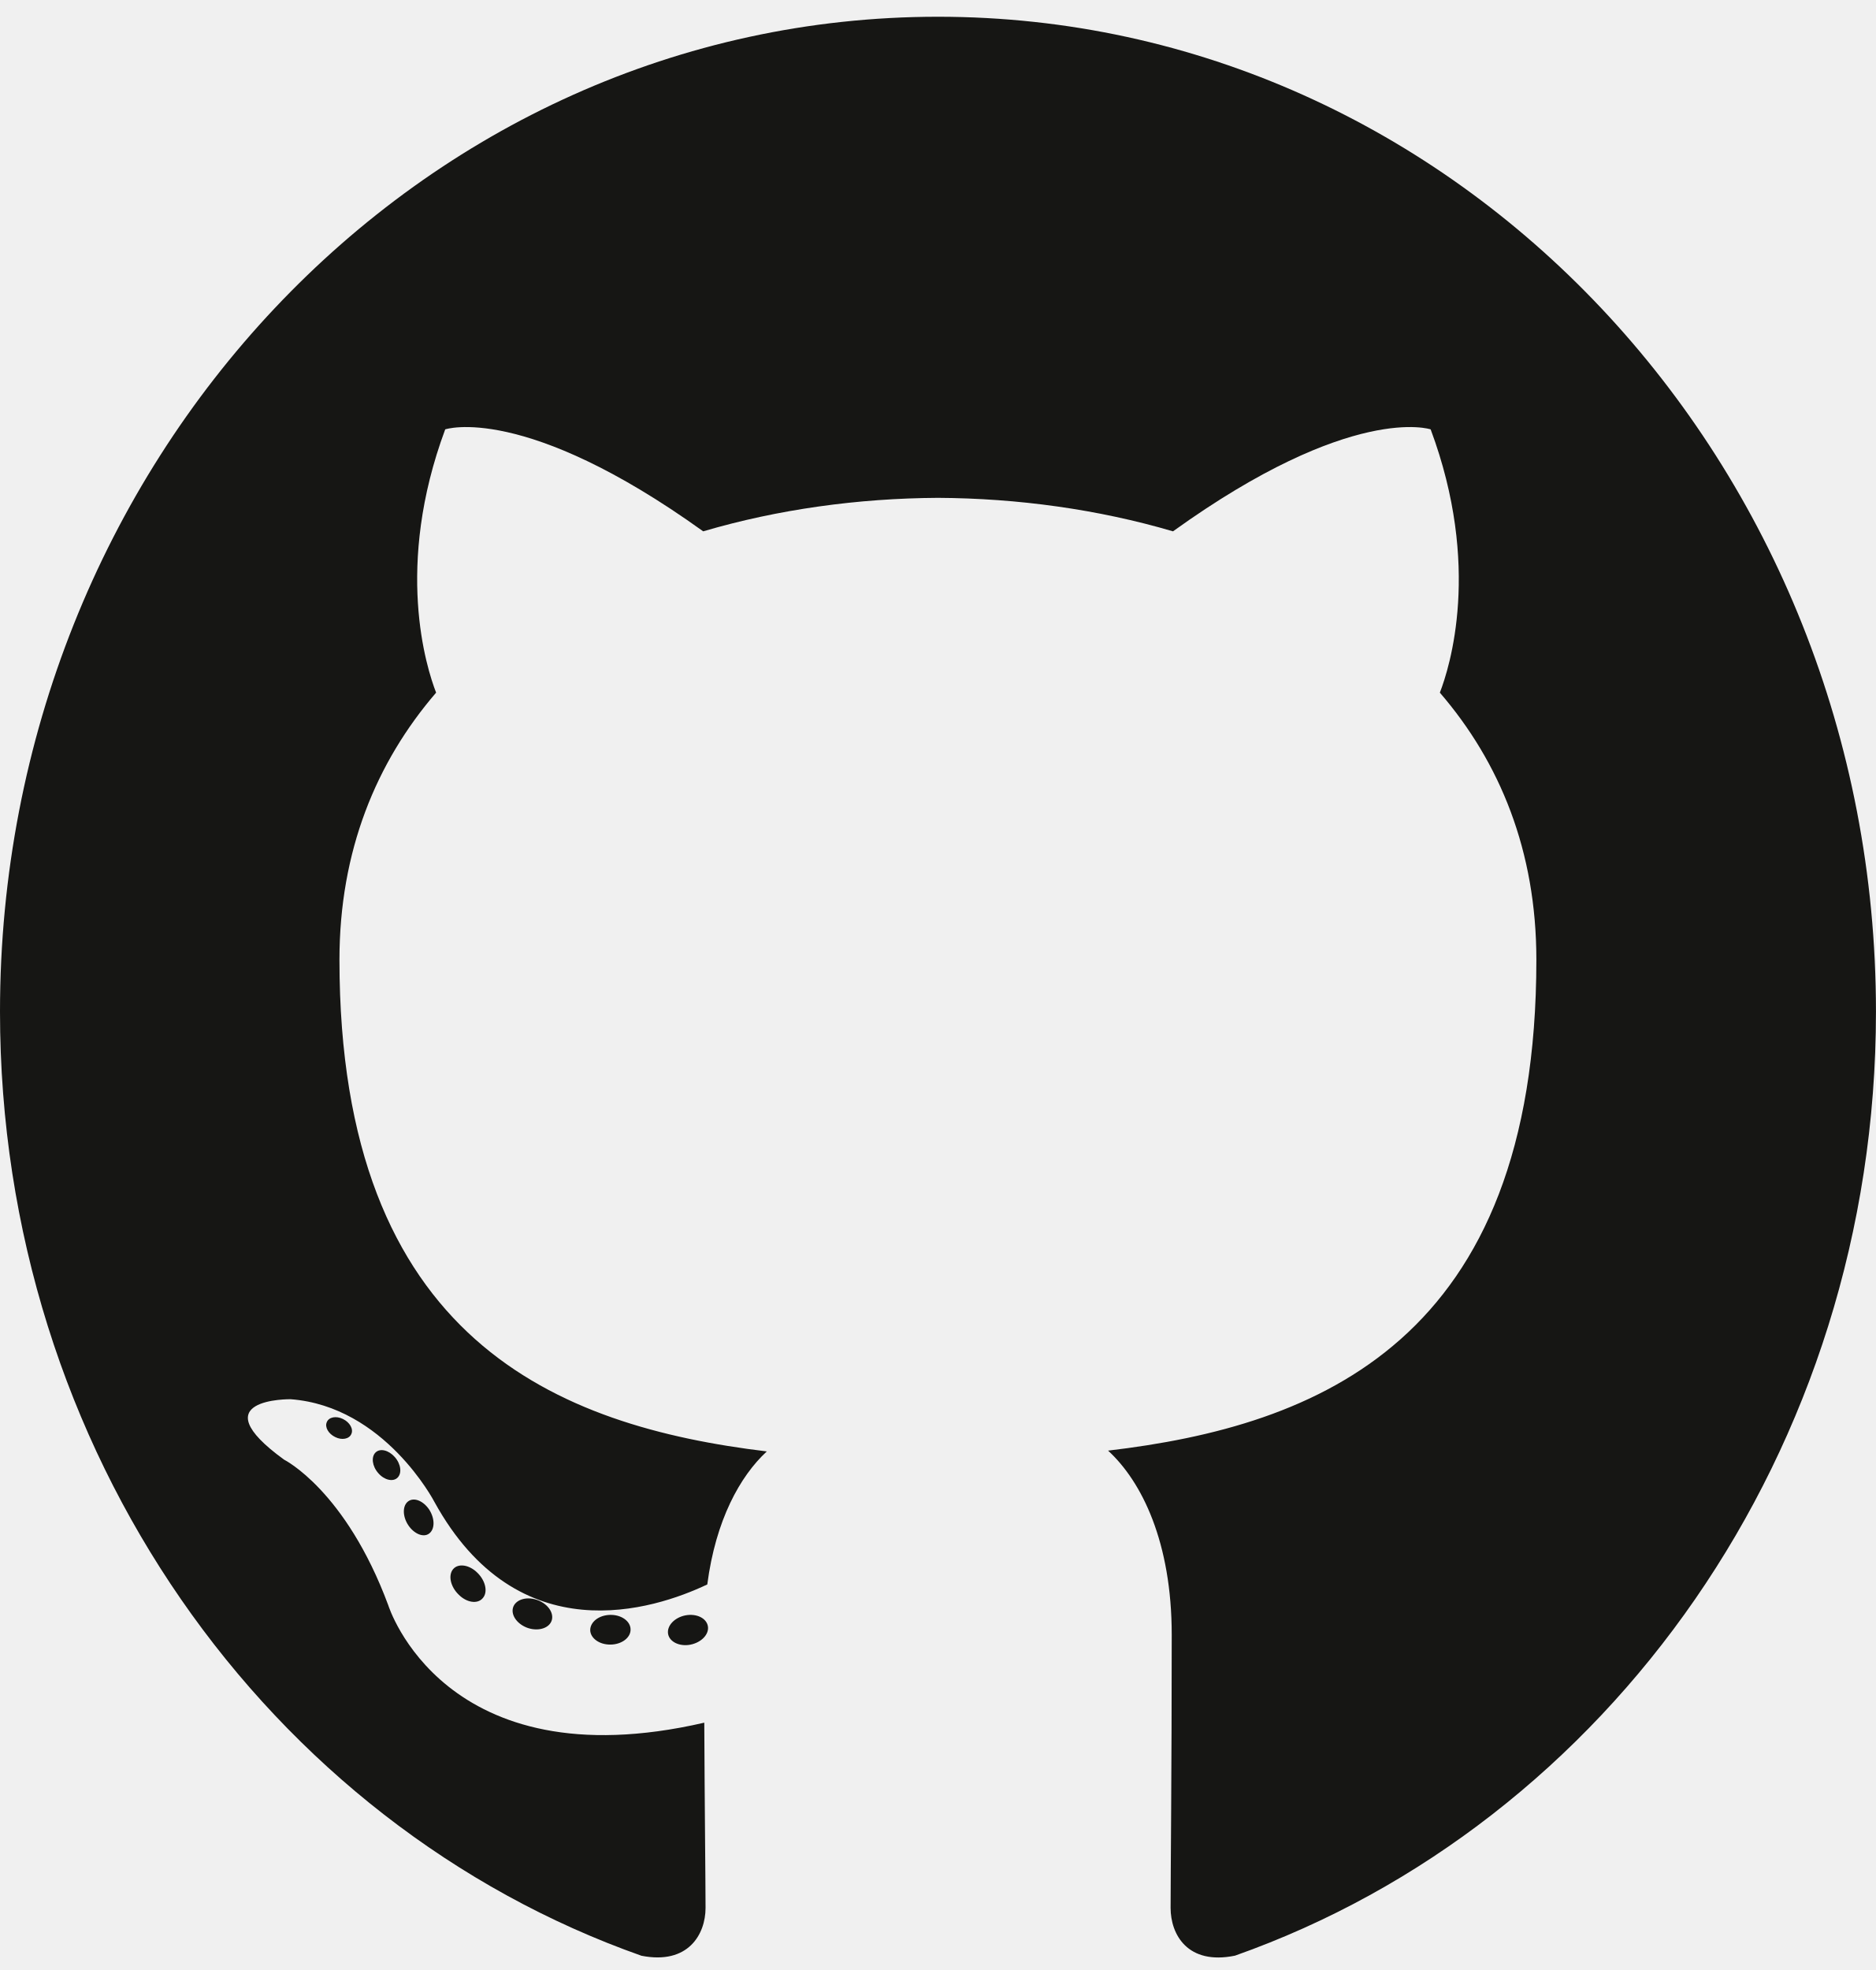
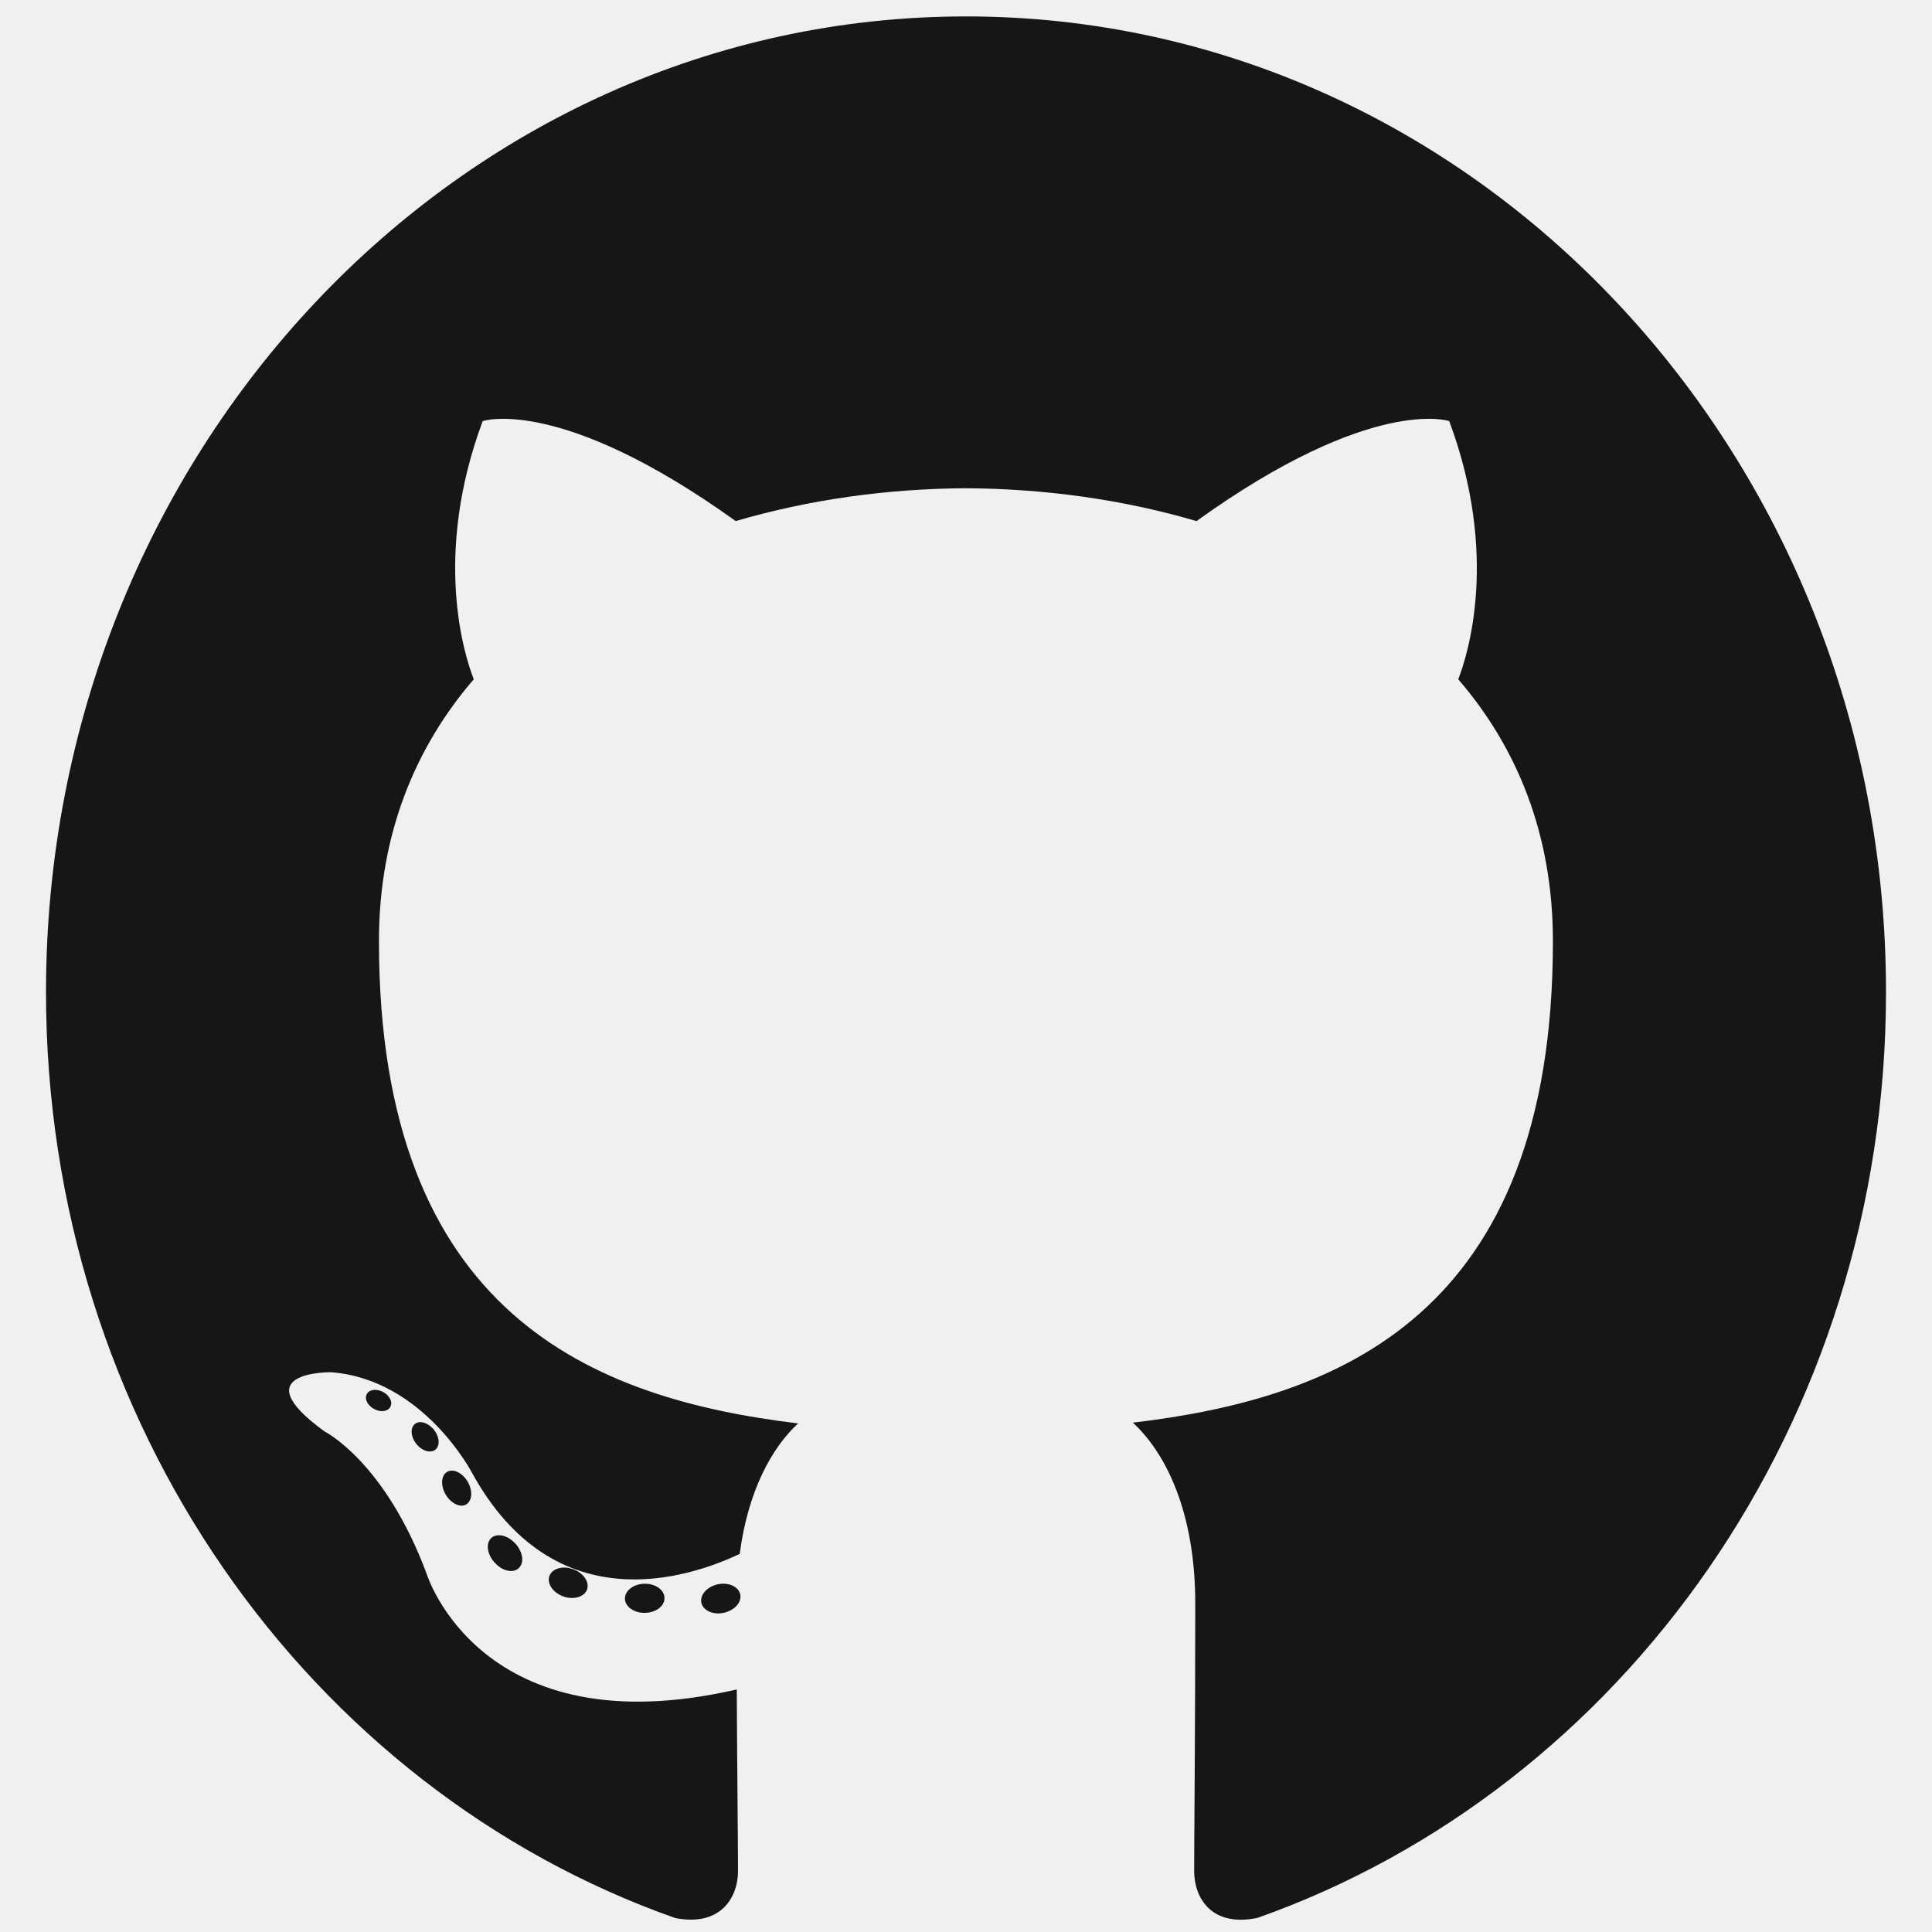
- <svg xmlns="http://www.w3.org/2000/svg" width="40" height="42" viewBox="0 0 40 42" fill="none">
+ <svg xmlns="http://www.w3.org/2000/svg" width="30" height="30" viewBox="0 0 40 42" fill="none">
  <g clip-path="url(#clip0_165_55)">
    <path d="M20 0.357C8.956 0.357 0 9.854 0 21.569C0 30.941 5.731 38.892 13.677 41.696C14.677 41.893 15.044 41.236 15.044 40.676C15.044 40.17 15.025 38.499 15.017 36.727C9.453 38.01 8.279 34.224 8.279 34.224C7.369 31.772 6.058 31.12 6.058 31.12C4.243 29.804 6.195 29.831 6.195 29.831C8.203 29.981 9.261 32.017 9.261 32.017C11.044 35.26 13.939 34.322 15.081 33.78C15.26 32.409 15.778 31.473 16.35 30.944C11.908 30.407 7.238 28.589 7.238 20.461C7.238 18.145 8.02 16.253 9.299 14.767C9.091 14.233 8.407 12.076 9.493 9.154C9.493 9.154 11.172 8.584 14.994 11.328C16.59 10.858 18.3 10.623 20 10.614C21.7 10.623 23.412 10.858 25.011 11.328C28.828 8.584 30.505 9.154 30.505 9.154C31.594 12.076 30.909 14.233 30.701 14.767C31.983 16.253 32.759 18.145 32.759 20.461C32.759 28.608 28.081 30.402 23.627 30.927C24.344 31.585 24.984 32.876 24.984 34.855C24.984 37.693 24.96 39.977 24.96 40.676C24.96 41.24 25.32 41.902 26.334 41.694C34.277 38.886 40 30.937 40 21.569C40 9.854 31.046 0.357 20 0.357ZM7.491 30.573C7.447 30.679 7.29 30.71 7.148 30.638C7.003 30.569 6.921 30.425 6.968 30.32C7.011 30.211 7.168 30.181 7.313 30.253C7.458 30.323 7.541 30.468 7.491 30.573ZM8.475 31.505C8.379 31.598 8.193 31.555 8.066 31.407C7.935 31.259 7.911 31.061 8.008 30.966C8.106 30.872 8.287 30.916 8.418 31.064C8.549 31.213 8.574 31.41 8.475 31.505ZM9.149 32.696C9.027 32.786 8.826 32.701 8.703 32.513C8.58 32.324 8.58 32.098 8.705 32.007C8.829 31.917 9.027 31.998 9.152 32.185C9.275 32.377 9.275 32.603 9.149 32.696ZM10.291 34.075C10.181 34.203 9.948 34.169 9.777 33.994C9.602 33.823 9.553 33.58 9.663 33.452C9.774 33.324 10.009 33.36 10.181 33.533C10.355 33.704 10.408 33.948 10.291 34.075ZM11.766 34.541C11.718 34.707 11.493 34.783 11.266 34.712C11.04 34.639 10.892 34.445 10.938 34.277C10.985 34.11 11.211 34.031 11.439 34.106C11.665 34.179 11.813 34.372 11.766 34.541ZM13.445 34.739C13.45 34.913 13.258 35.059 13.021 35.062C12.781 35.067 12.588 34.926 12.585 34.754C12.585 34.577 12.773 34.433 13.012 34.429C13.25 34.424 13.445 34.565 13.445 34.739ZM15.094 34.671C15.123 34.842 14.957 35.017 14.721 35.064C14.489 35.109 14.274 35.004 14.245 34.834C14.216 34.66 14.384 34.484 14.616 34.439C14.852 34.395 15.064 34.498 15.094 34.671Z" fill="#161614" />
  </g>
  <defs>
    <clipPath id="clip0_165_55">
      <rect width="40" height="41.429" fill="white" transform="translate(0 0.357147)" />
    </clipPath>
  </defs>
</svg>
